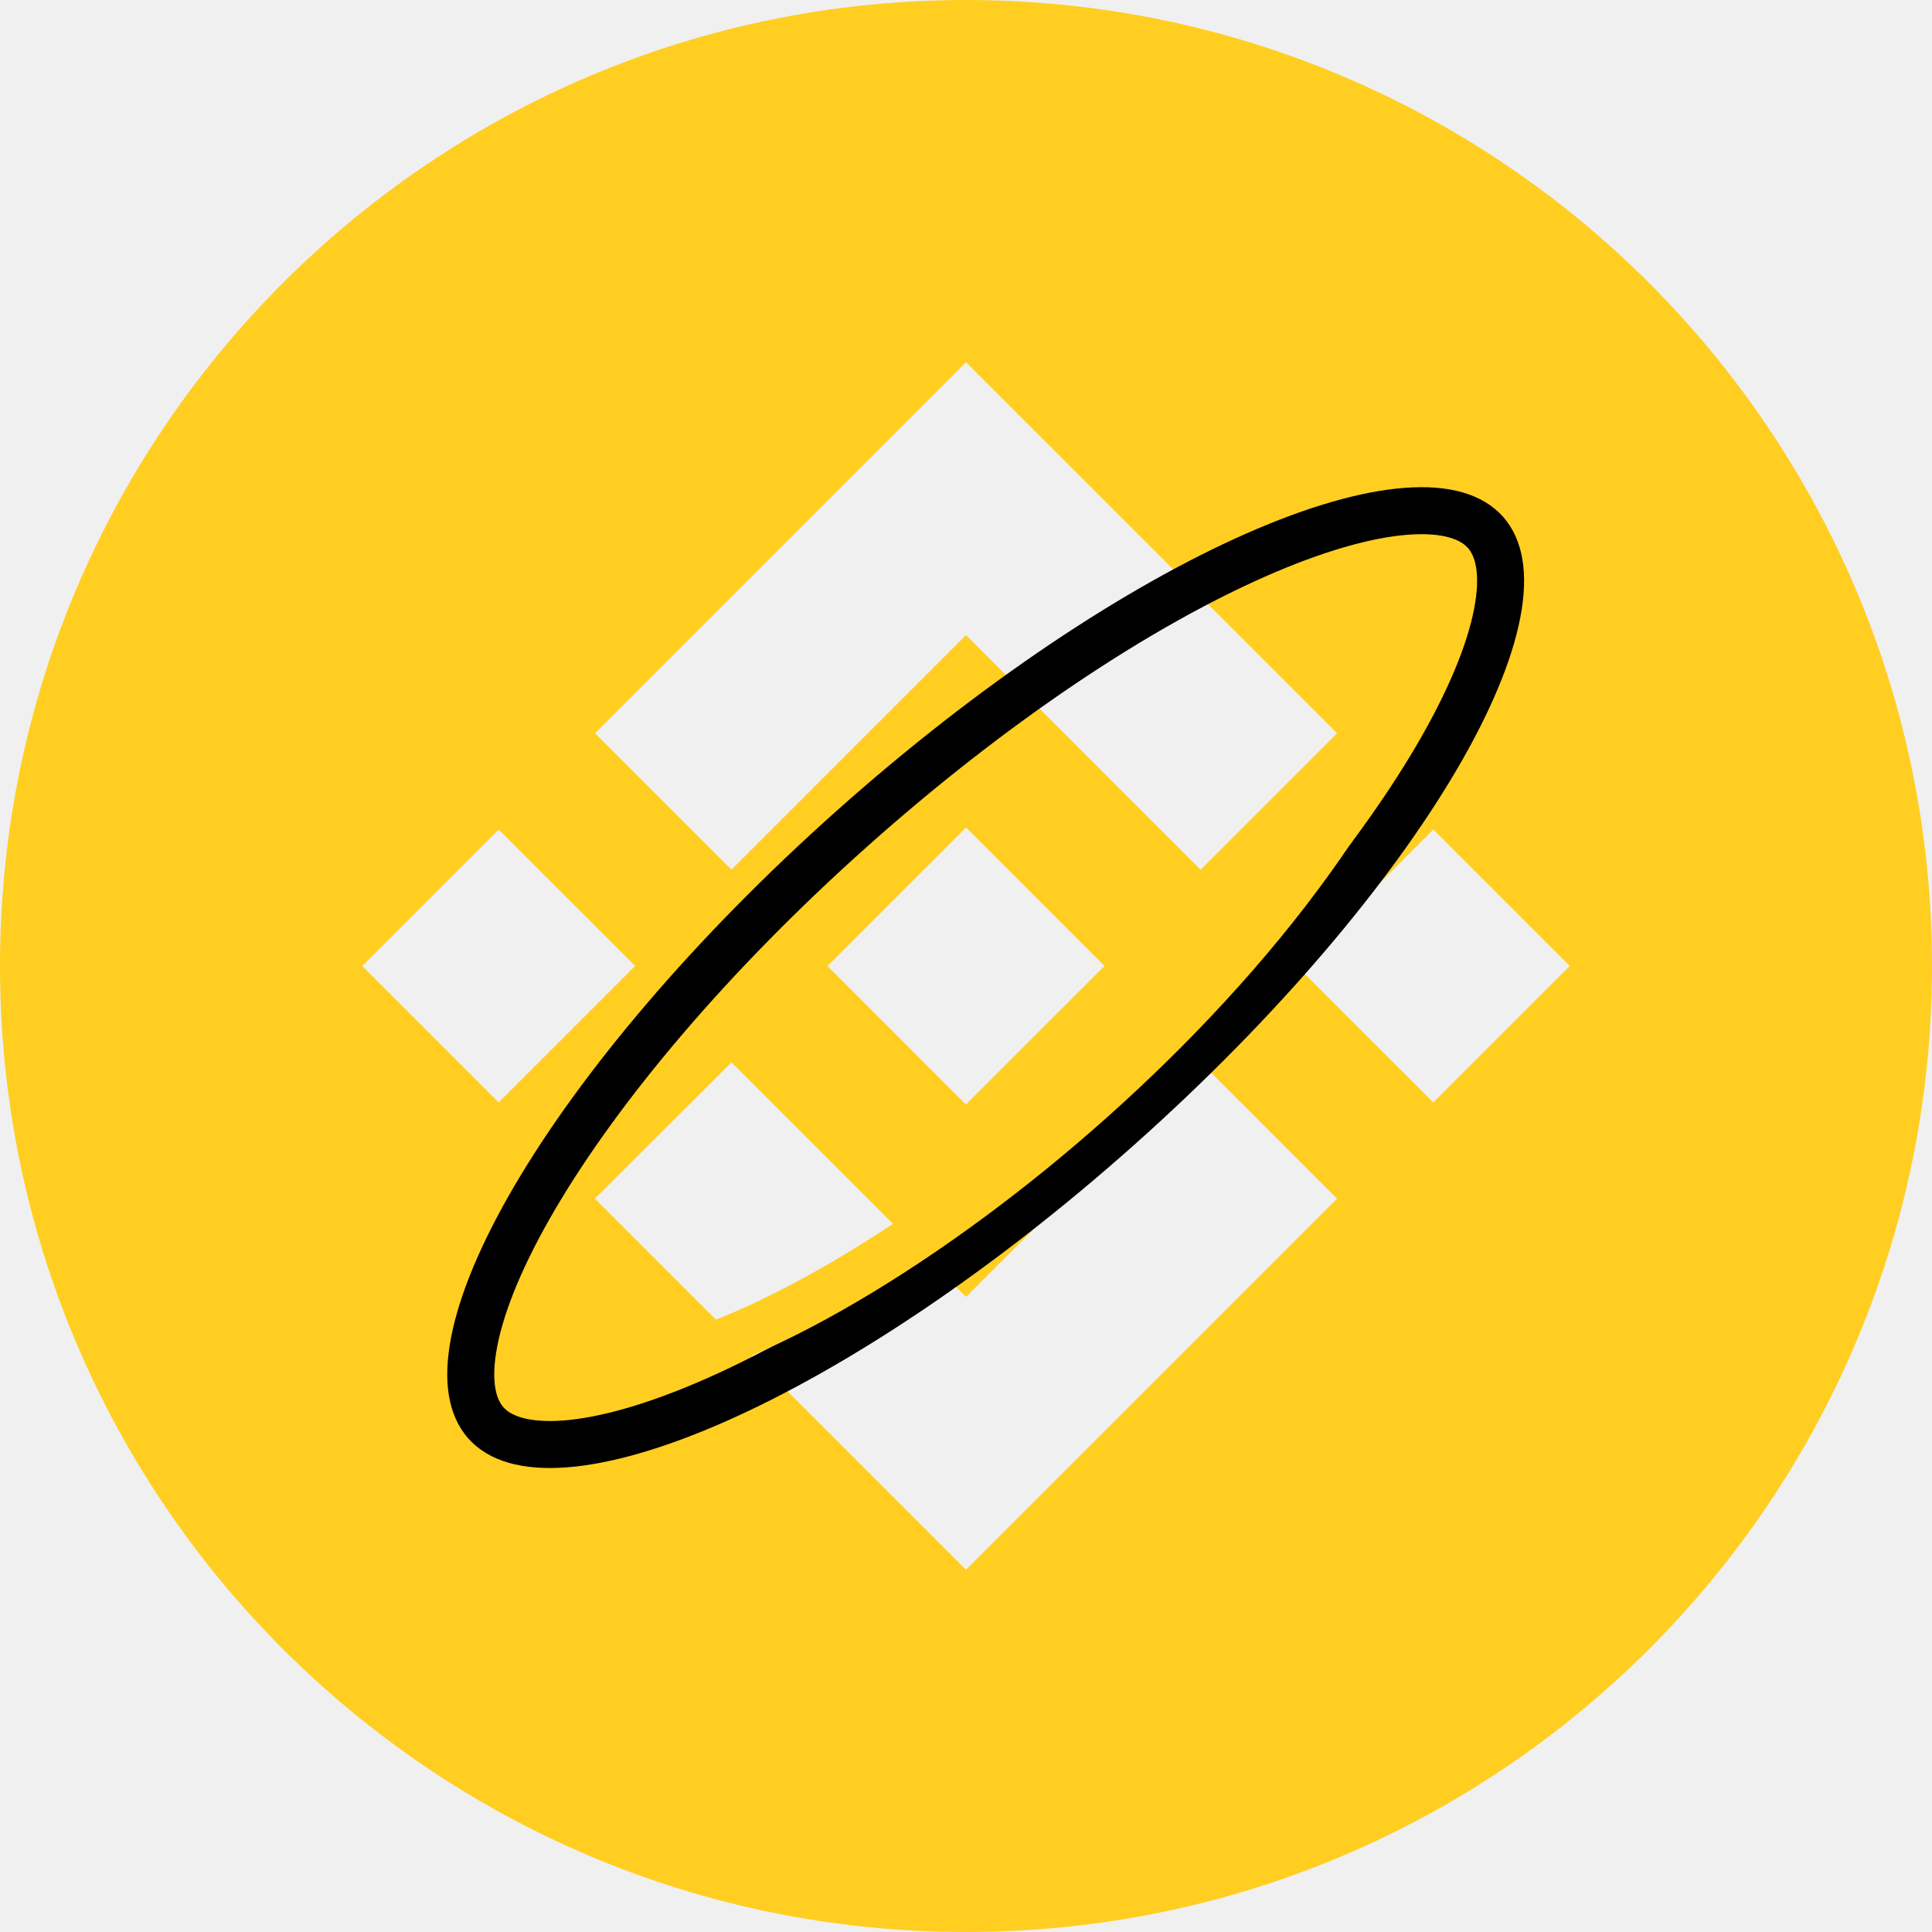
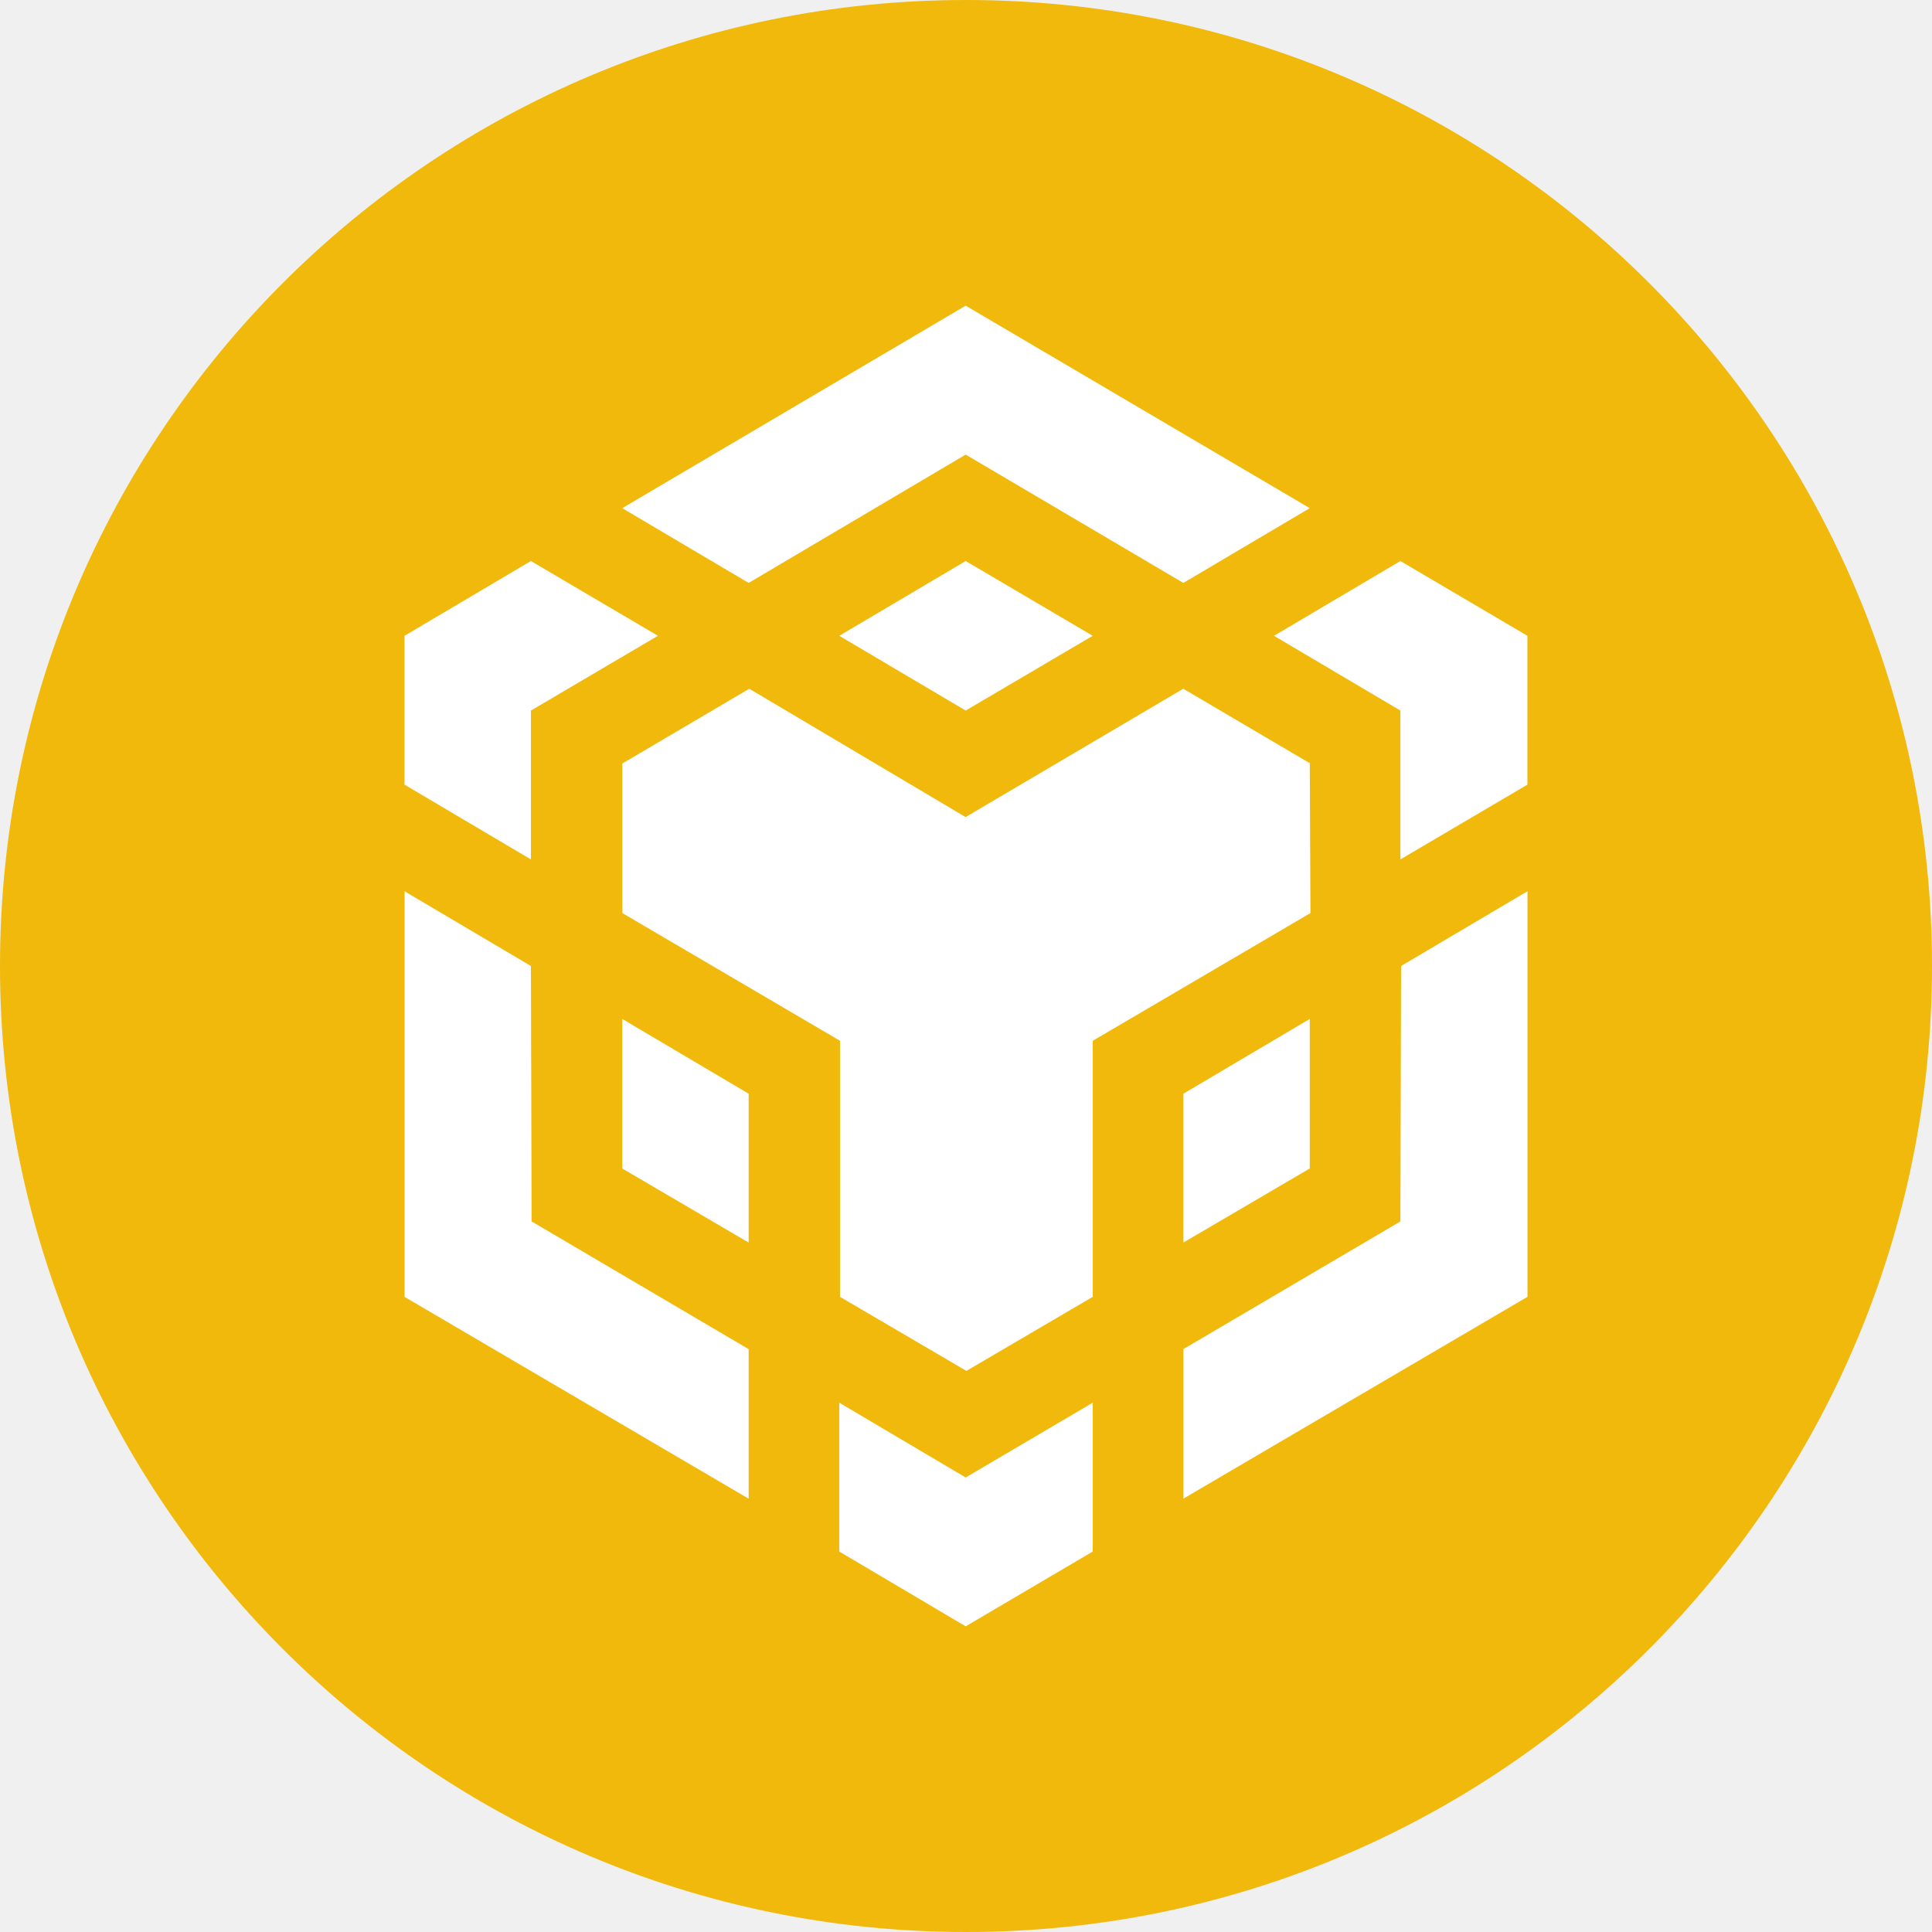
- <svg xmlns="http://www.w3.org/2000/svg" width="74" height="74" viewBox="0 0 74 74" fill="none">
-   <path d="M37 74C16.564 74 0 57.436 0 37S16.564 0 37 0s37 16.564 37 37-16.564 37-37 37zm-8.982-40.69L37 24.326l8.986 8.987 5.227-5.226L37 13.875 22.792 28.083l5.226 5.226zM13.875 37l5.226 5.226L24.328 37 19.1 31.774 13.875 37zm14.143 3.69-5.233 5.22.007.007L37 60.125l14.213-14.213-5.227-5.228L37 49.673l-8.982-8.982zM49.672 37l5.227 5.226L60.125 37l-5.226-5.226L49.672 37zm-7.372-.005-5.3-5.3-3.92 3.917-.45.451-.928.93-.01.007.01.007 5.296 5.298 5.305-5.303.002-.002-.005-.005z" fill="#FFCE21" />
-   <path d="M42.855 43.169c-5.421 4.83-10.935 8.469-15.445 10.46-2.26.996-4.22 1.558-5.762 1.676-1.56.118-2.52-.224-3.036-.804-.516-.58-.747-1.571-.45-3.108.294-1.52 1.077-3.401 2.327-5.532 2.495-4.251 6.743-9.31 12.164-14.141 5.42-4.83 10.934-8.47 15.444-10.46 2.26-.997 4.22-1.559 5.763-1.676 1.56-.119 2.519.224 3.035.804.516.58.747 1.57.45 3.107-.294 1.52-1.077 3.402-2.327 5.532-2.495 4.252-6.742 9.311-12.163 14.142z" stroke="#000" stroke-width="1.8" />
-   <path d="M54.5 25C50 38 31 52.5 23 52.5" stroke="#FFCE21" stroke-width="1.8" stroke-linecap="round" />
+ <svg xmlns="http://www.w3.org/2000/svg" version="1.1" id="Layer_1" x="0px" y="0px" viewBox="0 0 2496 2496" style="enable-background:new 0 0 2496 2496;" xml:space="preserve">
+   <g>
+     <path style="fill-rule:evenodd;clip-rule:evenodd;fill:#F0B90B;" d="M1248,0c689.3,0,1248,558.7,1248,1248s-558.7,1248-1248,1248   S0,1937.3,0,1248S558.7,0,1248,0L1248,0z" />
+     <path style="fill:#FFFFFF;" d="M685.9,1248l0.9,330l280.4,165v193.2l-444.5-260.7v-524L685.9,1248L685.9,1248z M685.9,918v192.3   l-163.3-96.6V821.4l163.3-96.6l164.1,96.6L685.9,918L685.9,918z M1084.3,821.4l163.3-96.6l164.1,96.6L1247.6,918L1084.3,821.4   L1084.3,821.4z" />
+     <path style="fill:#FFFFFF;" d="M803.9,1509.6v-193.2l163.3,96.6v192.3L803.9,1509.6L803.9,1509.6z M1084.3,1812.2l163.3,96.6   l164.1-96.6v192.3l-164.1,96.6l-163.3-96.6V1812.2L1084.3,1812.2z M1645.9,821.4l163.3-96.6l164.1,96.6v192.3l-164.1,96.6V918   L1645.9,821.4L1645.9,821.4L1645.9,821.4z M1809.2,1578l0.9-330l163.3-96.6v524l-444.5,260.7v-193.2L1809.2,1578L1809.2,1578   L1809.2,1578z" />
+     <polygon style="fill:#FFFFFF;" points="1692.1,1509.6 1528.8,1605.3 1528.8,1413 1692.1,1316.4 1692.1,1509.6  " />
+     <path style="fill:#FFFFFF;" d="M1692.1,986.4l0.9,193.2l-281.2,165v330.8l-163.3,95.7l-163.3-95.7v-330.8l-281.2-165V986.4   L968,889.8l279.5,165.8l281.2-165.8l164.1,96.6H1692.1L1692.1,986.4z M803.9,656.5l443.7-261.6l444.5,261.6l-163.3,96.6   l-281.2-165.8L967.2,753.1L803.9,656.5L803.9,656.5z" />
+   </g>
</svg>
